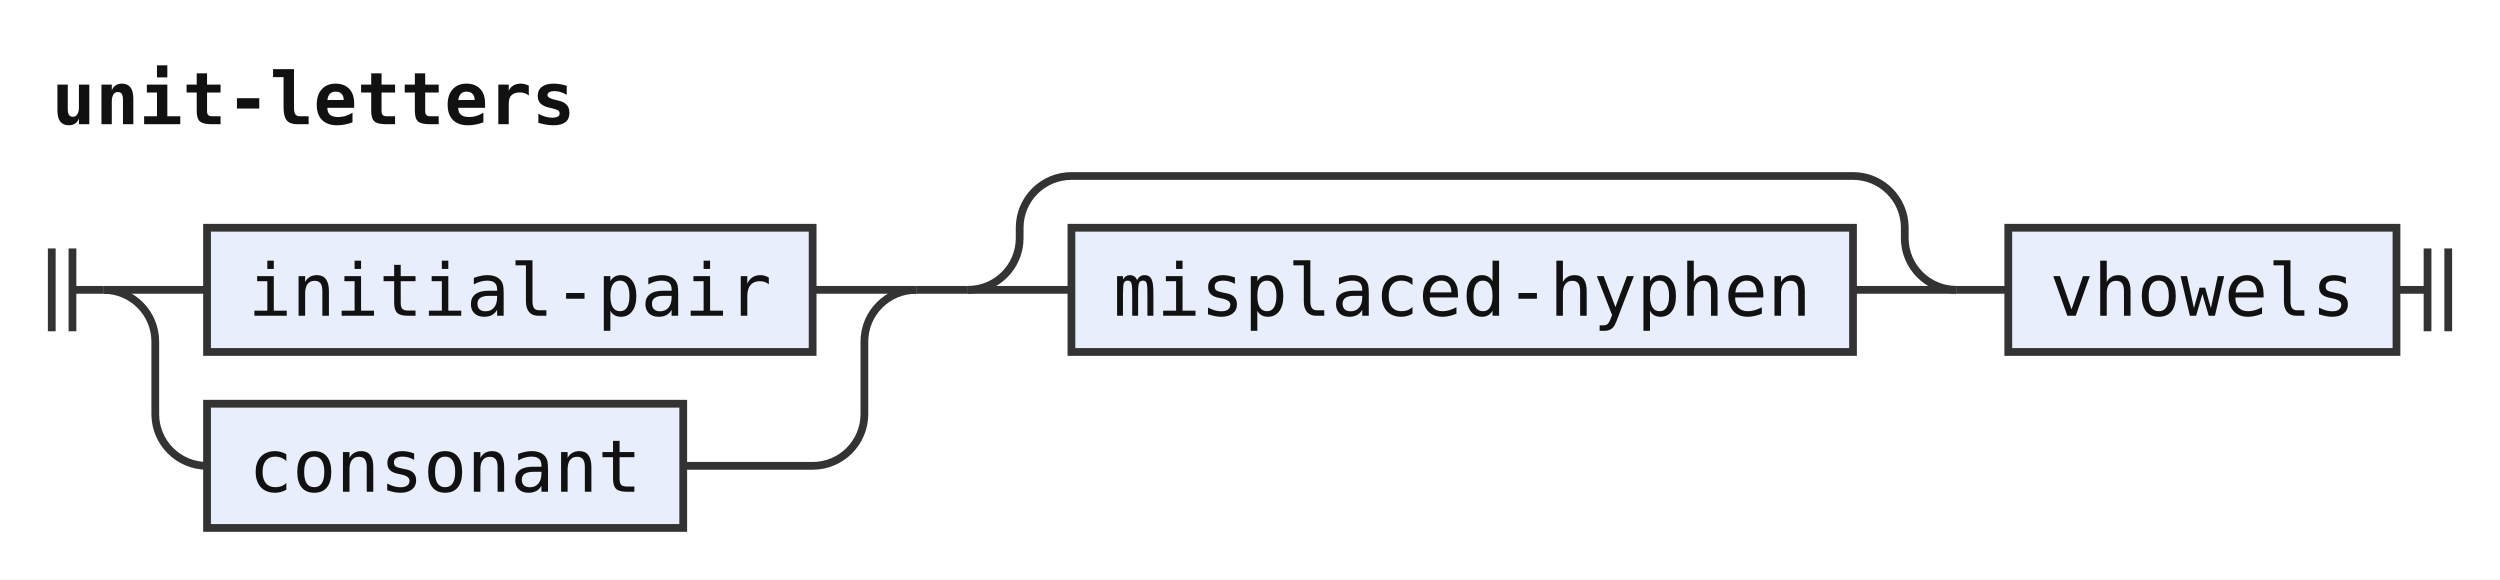
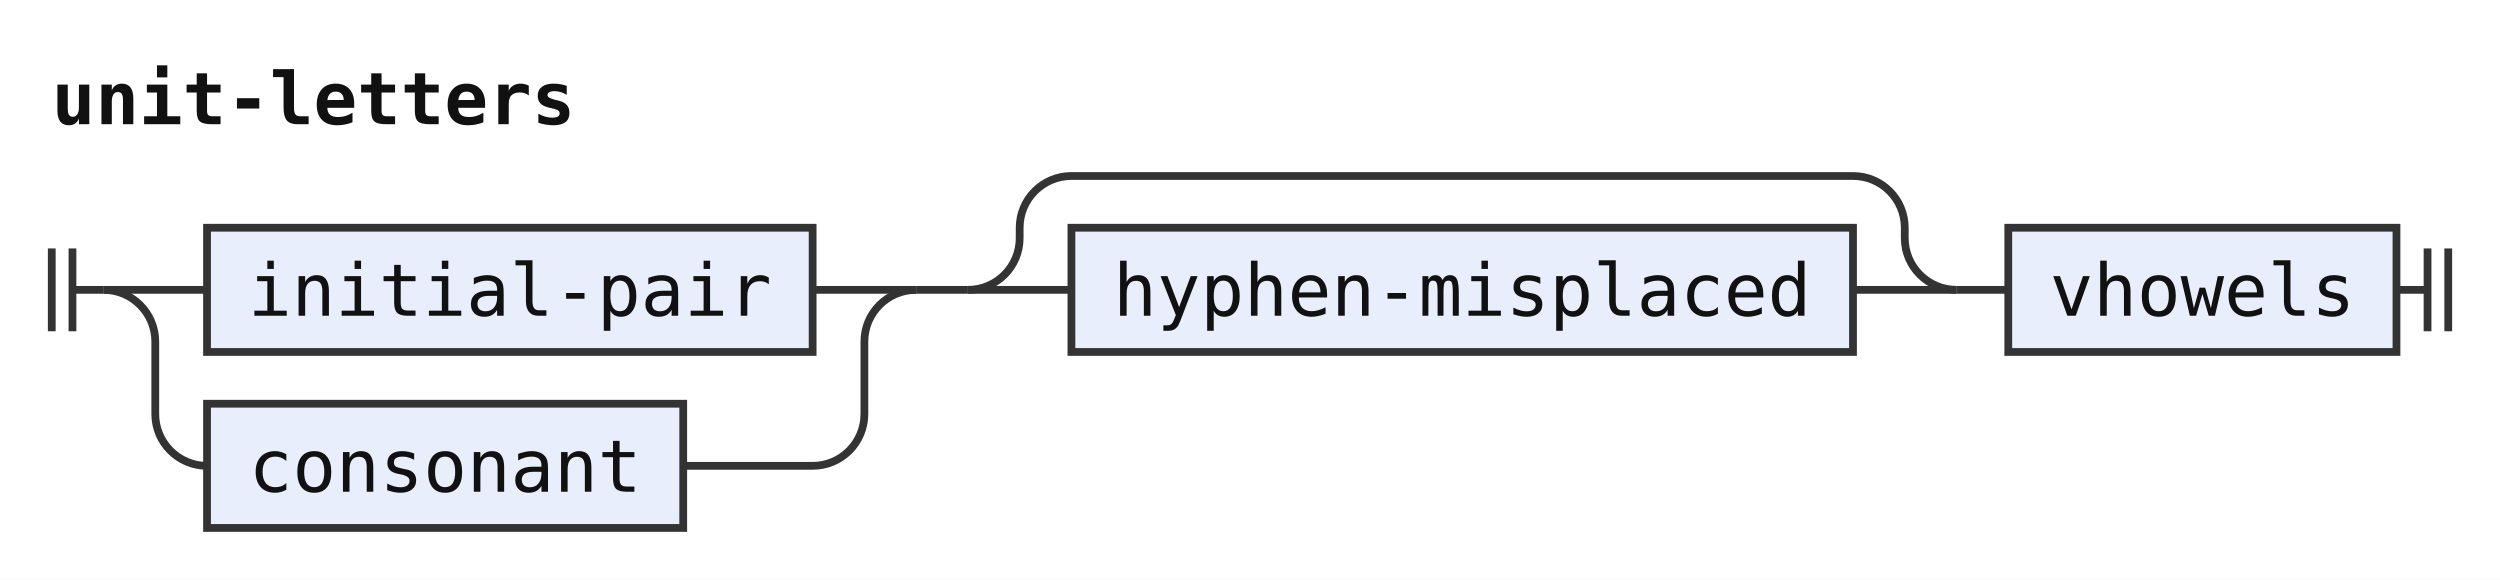
<svg xmlns="http://www.w3.org/2000/svg" width="483" height="112" viewBox="0 0 483 112" role="img" aria-label="Railroad diagram of the rule unit-letters">
  <style>path{fill:none;stroke:#333;stroke-width:1.5}.rule rect{fill:#e8eefc;stroke:#333;stroke-width:1.5}.terminal rect{fill:#fdf6d8;stroke:#333;stroke-width:1.5}text{font-family:ui-monospace,SFMono-Regular,Menlo,Consolas,"DejaVu Sans Mono","Liberation Mono",monospace;font-size:14px;fill:#111;text-anchor:middle}text.label{font-size:12px;font-style:italic;fill:#555;text-anchor:start}text.title{font-weight:bold;text-anchor:start}</style>
  <rect width="100%" height="100%" fill="#fff" />
  <text class="title" x="10" y="24" textLength="100.8" lengthAdjust="spacingAndGlyphs">unit-letters</text>
  <path d="M10 48v16m4 -16v16M14 56h6" />
  <path d="M20 56h20" />
  <g class="rule">
    <rect x="40" y="44" width="117" height="24" rx="0" />
    <text x="98.5" y="61" textLength="100.8" lengthAdjust="spacingAndGlyphs">initial-pair</text>
  </g>
  <path d="M157 56H177" />
  <path d="M20 56a10 10 0 0 1 10 10V80a10 10 0 0 0 10 10" />
  <g class="rule">
    <rect x="40" y="78" width="92" height="24" rx="0" />
    <text x="86" y="95" textLength="75.6" lengthAdjust="spacingAndGlyphs">consonant</text>
  </g>
  <path d="M132 90H157a10 10 0 0 0 10 -10V66a10 10 0 0 1 10 -10" />
  <path d="M177 56h10" />
  <path d="M187 56h20" />
  <g class="rule">
    <rect x="207" y="44" width="151" height="24" rx="0" />
-     <text x="282.5" y="61" textLength="134.4" lengthAdjust="spacingAndGlyphs">misplaced-hyphen</text>
+     <text x="282.5" y="61" textLength="134.4" lengthAdjust="spacingAndGlyphs">hyphen-misplaced</text>
  </g>
  <path d="M358 56H378" />
  <path d="M187 56a10 10 0 0 0 10 -10V44a10 10 0 0 1 10 -10H358a10 10 0 0 1 10 10V46a10 10 0 0 0 10 10" />
  <path d="M378 56h10" />
  <g class="rule">
    <rect x="388" y="44" width="75" height="24" rx="0" />
    <text x="425.5" y="61" textLength="58.8" lengthAdjust="spacingAndGlyphs">vhowels</text>
  </g>
  <path d="M463 56h6m0 -8v16m4 -16v16" />
</svg>
